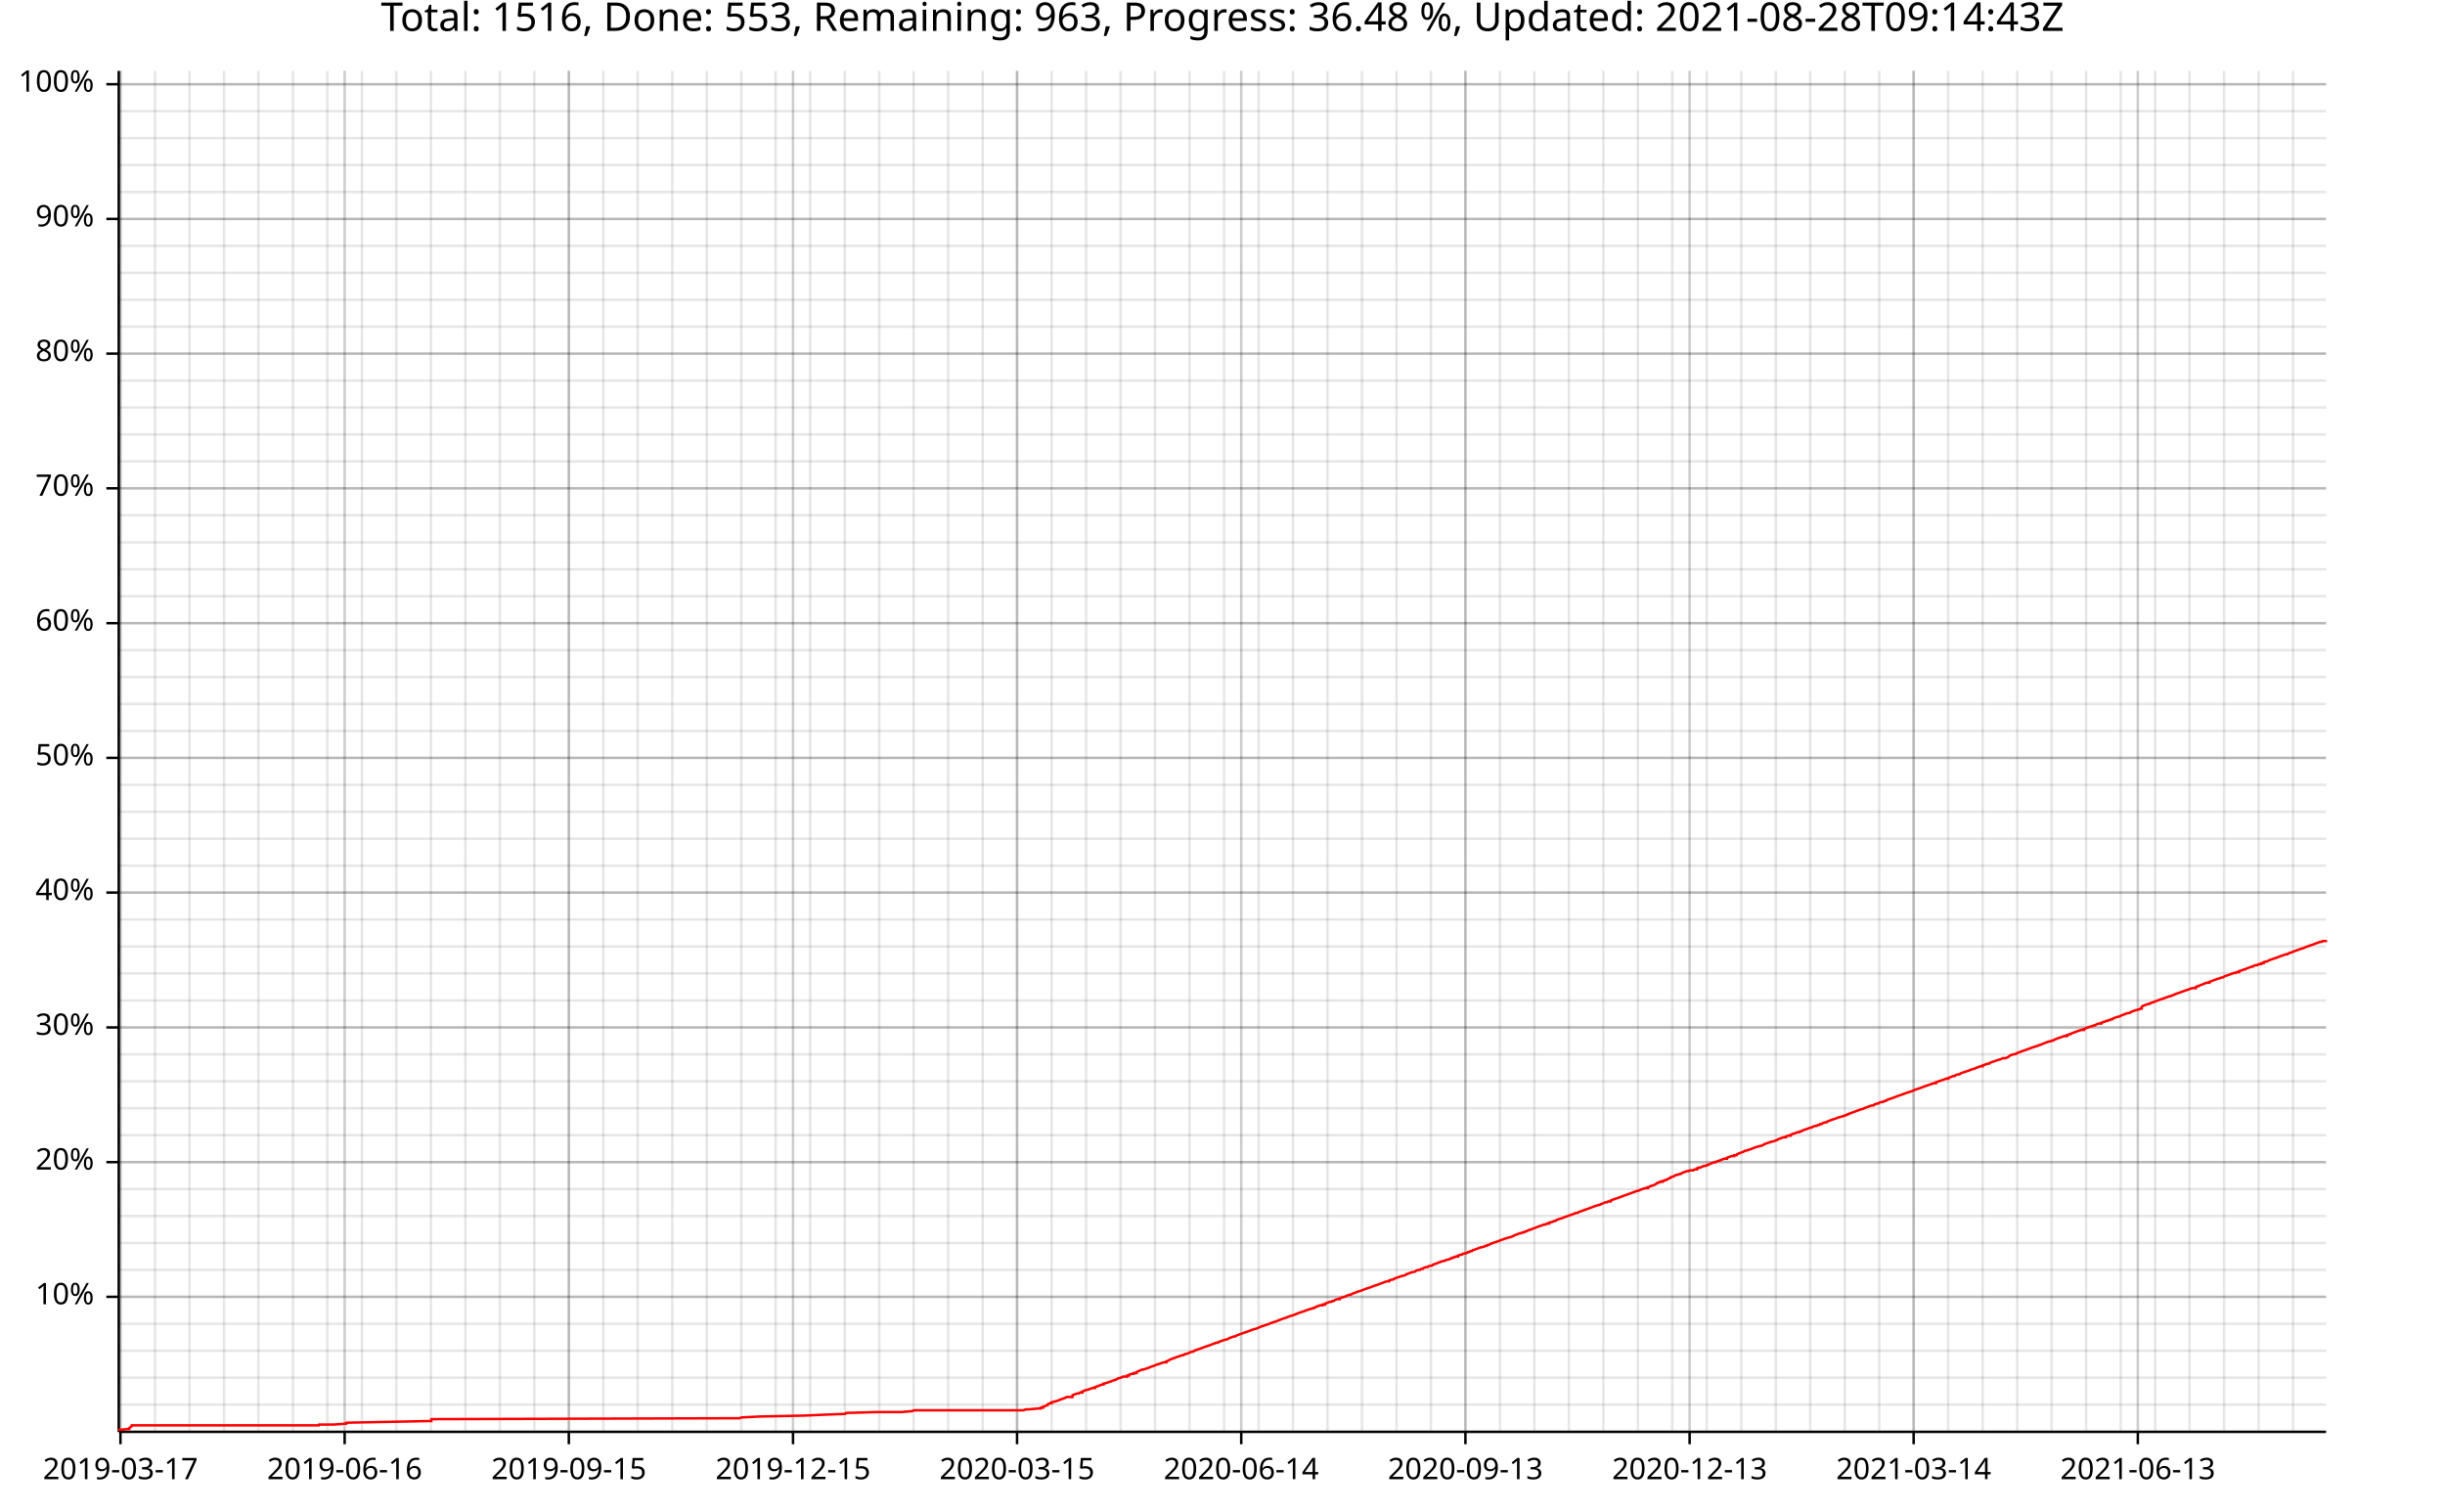
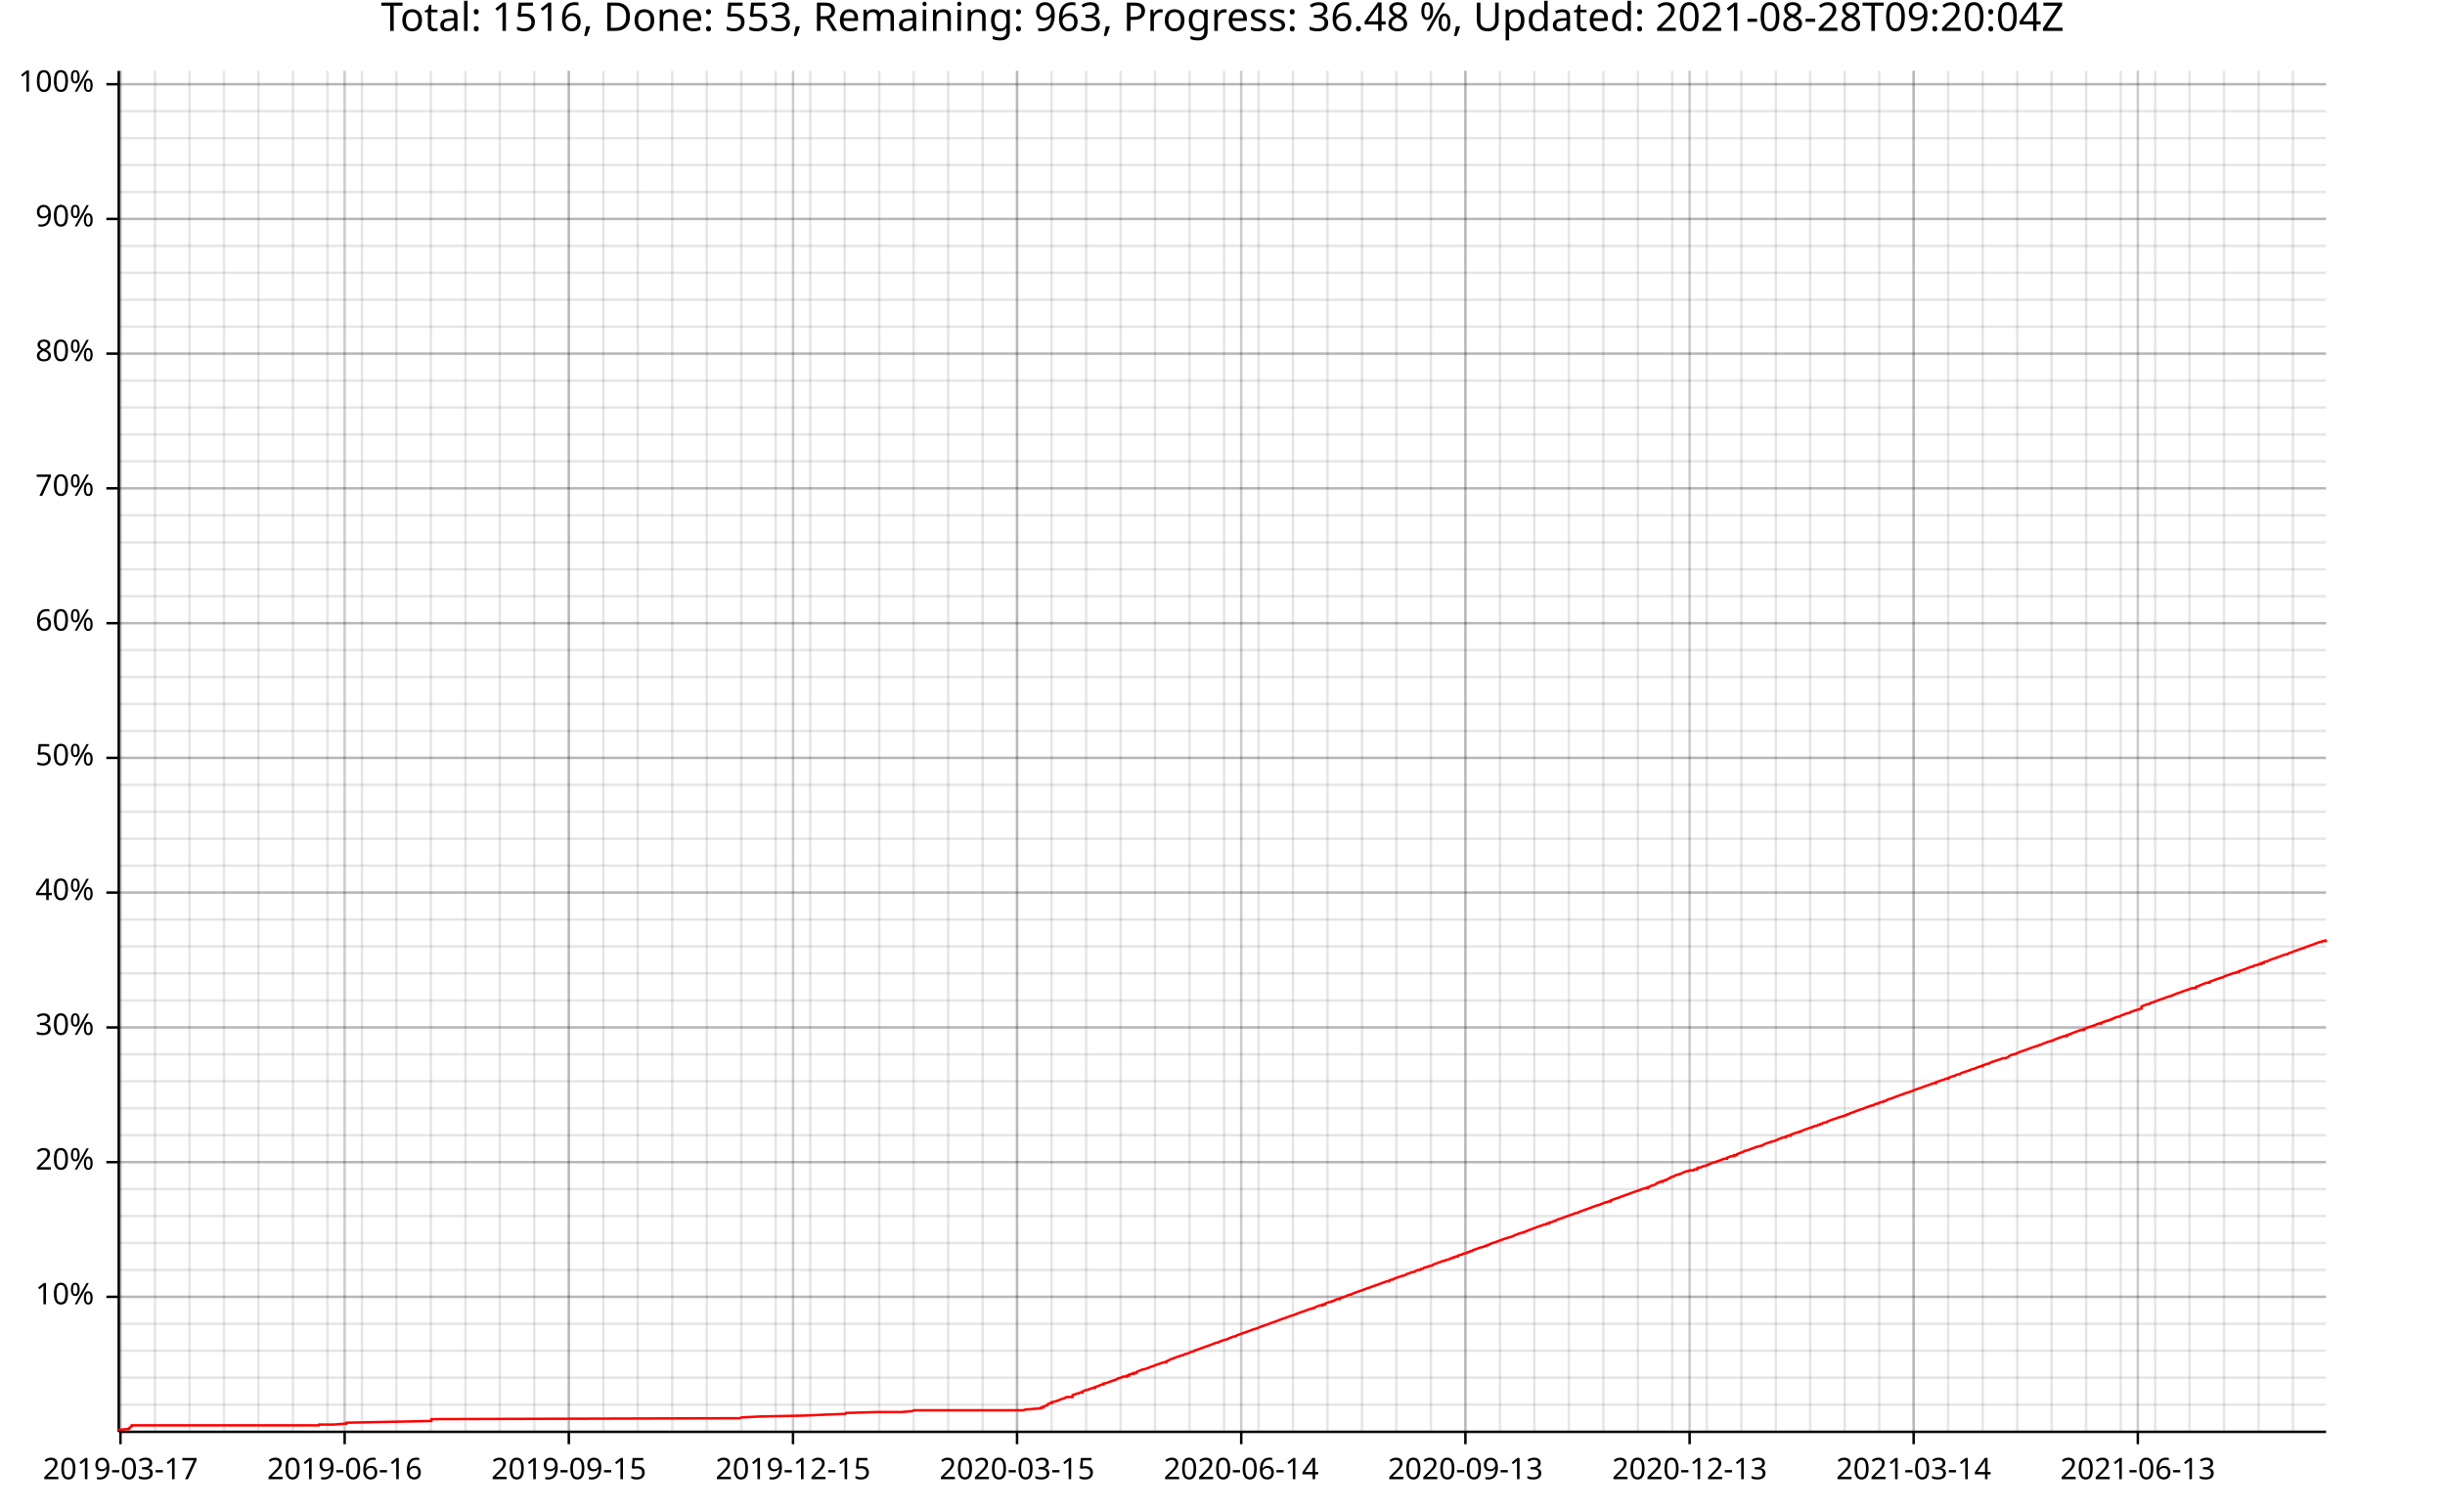
<svg xmlns="http://www.w3.org/2000/svg" width="987" height="610" viewBox="0 0 15792 9760">
  <text x="7896" y="5" dy="0.76em" text-anchor="middle" font-family="sans-serif" font-size="256" opacity="1" fill="#000000">
- Total: 1516, Done: 553, Remaining: 963, Progress: 36.48 %, Updated: 2021-08-28T09:14:43Z
+ Total: 1516, Done: 553, Remaining: 963, Progress: 36.48 %, Updated: 2021-08-28T09:20:04Z
</text>
  <line opacity="0.1" stroke="#000000" stroke-width="16" x1="778" y1="9247" x2="778" y2="457" />
  <line opacity="0.1" stroke="#000000" stroke-width="16" x1="1001" y1="9247" x2="1001" y2="457" />
  <line opacity="0.1" stroke="#000000" stroke-width="16" x1="1224" y1="9247" x2="1224" y2="457" />
  <line opacity="0.1" stroke="#000000" stroke-width="16" x1="1447" y1="9247" x2="1447" y2="457" />
  <line opacity="0.1" stroke="#000000" stroke-width="16" x1="1669" y1="9247" x2="1669" y2="457" />
  <line opacity="0.1" stroke="#000000" stroke-width="16" x1="1892" y1="9247" x2="1892" y2="457" />
  <line opacity="0.1" stroke="#000000" stroke-width="16" x1="2115" y1="9247" x2="2115" y2="457" />
  <line opacity="0.1" stroke="#000000" stroke-width="16" x1="2338" y1="9247" x2="2338" y2="457" />
  <line opacity="0.1" stroke="#000000" stroke-width="16" x1="2560" y1="9247" x2="2560" y2="457" />
  <line opacity="0.1" stroke="#000000" stroke-width="16" x1="2783" y1="9247" x2="2783" y2="457" />
  <line opacity="0.1" stroke="#000000" stroke-width="16" x1="3006" y1="9247" x2="3006" y2="457" />
  <line opacity="0.1" stroke="#000000" stroke-width="16" x1="3228" y1="9247" x2="3228" y2="457" />
  <line opacity="0.1" stroke="#000000" stroke-width="16" x1="3451" y1="9247" x2="3451" y2="457" />
  <line opacity="0.1" stroke="#000000" stroke-width="16" x1="3674" y1="9247" x2="3674" y2="457" />
  <line opacity="0.1" stroke="#000000" stroke-width="16" x1="3897" y1="9247" x2="3897" y2="457" />
  <line opacity="0.1" stroke="#000000" stroke-width="16" x1="4119" y1="9247" x2="4119" y2="457" />
  <line opacity="0.1" stroke="#000000" stroke-width="16" x1="4342" y1="9247" x2="4342" y2="457" />
  <line opacity="0.1" stroke="#000000" stroke-width="16" x1="4565" y1="9247" x2="4565" y2="457" />
  <line opacity="0.1" stroke="#000000" stroke-width="16" x1="4788" y1="9247" x2="4788" y2="457" />
  <line opacity="0.1" stroke="#000000" stroke-width="16" x1="5010" y1="9247" x2="5010" y2="457" />
  <line opacity="0.1" stroke="#000000" stroke-width="16" x1="5233" y1="9247" x2="5233" y2="457" />
  <line opacity="0.1" stroke="#000000" stroke-width="16" x1="5456" y1="9247" x2="5456" y2="457" />
  <line opacity="0.1" stroke="#000000" stroke-width="16" x1="5679" y1="9247" x2="5679" y2="457" />
  <line opacity="0.1" stroke="#000000" stroke-width="16" x1="5901" y1="9247" x2="5901" y2="457" />
  <line opacity="0.1" stroke="#000000" stroke-width="16" x1="6124" y1="9247" x2="6124" y2="457" />
  <line opacity="0.1" stroke="#000000" stroke-width="16" x1="6347" y1="9247" x2="6347" y2="457" />
  <line opacity="0.1" stroke="#000000" stroke-width="16" x1="6569" y1="9247" x2="6569" y2="457" />
  <line opacity="0.1" stroke="#000000" stroke-width="16" x1="6792" y1="9247" x2="6792" y2="457" />
  <line opacity="0.1" stroke="#000000" stroke-width="16" x1="7015" y1="9247" x2="7015" y2="457" />
  <line opacity="0.1" stroke="#000000" stroke-width="16" x1="7238" y1="9247" x2="7238" y2="457" />
  <line opacity="0.1" stroke="#000000" stroke-width="16" x1="7460" y1="9247" x2="7460" y2="457" />
  <line opacity="0.1" stroke="#000000" stroke-width="16" x1="7683" y1="9247" x2="7683" y2="457" />
  <line opacity="0.1" stroke="#000000" stroke-width="16" x1="7906" y1="9247" x2="7906" y2="457" />
  <line opacity="0.1" stroke="#000000" stroke-width="16" x1="8129" y1="9247" x2="8129" y2="457" />
  <line opacity="0.1" stroke="#000000" stroke-width="16" x1="8351" y1="9247" x2="8351" y2="457" />
  <line opacity="0.1" stroke="#000000" stroke-width="16" x1="8574" y1="9247" x2="8574" y2="457" />
  <line opacity="0.1" stroke="#000000" stroke-width="16" x1="8797" y1="9247" x2="8797" y2="457" />
-   <line opacity="0.1" stroke="#000000" stroke-width="16" x1="9020" y1="9247" x2="9020" y2="457" />
+   <line opacity="0.1" stroke="#000000" stroke-width="16" x1="9019" y1="9247" x2="9019" y2="457" />
  <line opacity="0.1" stroke="#000000" stroke-width="16" x1="9242" y1="9247" x2="9242" y2="457" />
  <line opacity="0.1" stroke="#000000" stroke-width="16" x1="9465" y1="9247" x2="9465" y2="457" />
  <line opacity="0.1" stroke="#000000" stroke-width="16" x1="9688" y1="9247" x2="9688" y2="457" />
  <line opacity="0.1" stroke="#000000" stroke-width="16" x1="9910" y1="9247" x2="9910" y2="457" />
  <line opacity="0.1" stroke="#000000" stroke-width="16" x1="10133" y1="9247" x2="10133" y2="457" />
  <line opacity="0.1" stroke="#000000" stroke-width="16" x1="10356" y1="9247" x2="10356" y2="457" />
  <line opacity="0.1" stroke="#000000" stroke-width="16" x1="10579" y1="9247" x2="10579" y2="457" />
  <line opacity="0.1" stroke="#000000" stroke-width="16" x1="10801" y1="9247" x2="10801" y2="457" />
  <line opacity="0.1" stroke="#000000" stroke-width="16" x1="11024" y1="9247" x2="11024" y2="457" />
  <line opacity="0.1" stroke="#000000" stroke-width="16" x1="11247" y1="9247" x2="11247" y2="457" />
  <line opacity="0.1" stroke="#000000" stroke-width="16" x1="11470" y1="9247" x2="11470" y2="457" />
  <line opacity="0.1" stroke="#000000" stroke-width="16" x1="11692" y1="9247" x2="11692" y2="457" />
  <line opacity="0.1" stroke="#000000" stroke-width="16" x1="11915" y1="9247" x2="11915" y2="457" />
  <line opacity="0.1" stroke="#000000" stroke-width="16" x1="12138" y1="9247" x2="12138" y2="457" />
  <line opacity="0.1" stroke="#000000" stroke-width="16" x1="12360" y1="9247" x2="12360" y2="457" />
  <line opacity="0.1" stroke="#000000" stroke-width="16" x1="12583" y1="9247" x2="12583" y2="457" />
  <line opacity="0.1" stroke="#000000" stroke-width="16" x1="12806" y1="9247" x2="12806" y2="457" />
  <line opacity="0.1" stroke="#000000" stroke-width="16" x1="13029" y1="9247" x2="13029" y2="457" />
  <line opacity="0.1" stroke="#000000" stroke-width="16" x1="13251" y1="9247" x2="13251" y2="457" />
  <line opacity="0.1" stroke="#000000" stroke-width="16" x1="13474" y1="9247" x2="13474" y2="457" />
  <line opacity="0.1" stroke="#000000" stroke-width="16" x1="13697" y1="9247" x2="13697" y2="457" />
  <line opacity="0.1" stroke="#000000" stroke-width="16" x1="13920" y1="9247" x2="13920" y2="457" />
  <line opacity="0.1" stroke="#000000" stroke-width="16" x1="14142" y1="9247" x2="14142" y2="457" />
  <line opacity="0.1" stroke="#000000" stroke-width="16" x1="14365" y1="9247" x2="14365" y2="457" />
  <line opacity="0.1" stroke="#000000" stroke-width="16" x1="14588" y1="9247" x2="14588" y2="457" />
-   <line opacity="0.1" stroke="#000000" stroke-width="16" x1="14811" y1="9247" x2="14811" y2="457" />
+   <line opacity="0.1" stroke="#000000" stroke-width="16" x1="14810" y1="9247" x2="14810" y2="457" />
  <line opacity="0.1" stroke="#000000" stroke-width="16" x1="768" y1="9072" x2="15024" y2="9072" />
  <line opacity="0.1" stroke="#000000" stroke-width="16" x1="768" y1="8898" x2="15024" y2="8898" />
  <line opacity="0.1" stroke="#000000" stroke-width="16" x1="768" y1="8724" x2="15024" y2="8724" />
  <line opacity="0.1" stroke="#000000" stroke-width="16" x1="768" y1="8550" x2="15024" y2="8550" />
  <line opacity="0.1" stroke="#000000" stroke-width="16" x1="768" y1="8376" x2="15024" y2="8376" />
  <line opacity="0.1" stroke="#000000" stroke-width="16" x1="768" y1="8202" x2="15024" y2="8202" />
  <line opacity="0.1" stroke="#000000" stroke-width="16" x1="768" y1="8028" x2="15024" y2="8028" />
  <line opacity="0.1" stroke="#000000" stroke-width="16" x1="768" y1="7854" x2="15024" y2="7854" />
  <line opacity="0.1" stroke="#000000" stroke-width="16" x1="768" y1="7680" x2="15024" y2="7680" />
  <line opacity="0.1" stroke="#000000" stroke-width="16" x1="768" y1="7506" x2="15024" y2="7506" />
  <line opacity="0.1" stroke="#000000" stroke-width="16" x1="768" y1="7332" x2="15024" y2="7332" />
  <line opacity="0.1" stroke="#000000" stroke-width="16" x1="768" y1="7158" x2="15024" y2="7158" />
  <line opacity="0.1" stroke="#000000" stroke-width="16" x1="768" y1="6984" x2="15024" y2="6984" />
  <line opacity="0.1" stroke="#000000" stroke-width="16" x1="768" y1="6810" x2="15024" y2="6810" />
  <line opacity="0.1" stroke="#000000" stroke-width="16" x1="768" y1="6636" x2="15024" y2="6636" />
  <line opacity="0.1" stroke="#000000" stroke-width="16" x1="768" y1="6462" x2="15024" y2="6462" />
  <line opacity="0.1" stroke="#000000" stroke-width="16" x1="768" y1="6287" x2="15024" y2="6287" />
  <line opacity="0.1" stroke="#000000" stroke-width="16" x1="768" y1="6113" x2="15024" y2="6113" />
  <line opacity="0.1" stroke="#000000" stroke-width="16" x1="768" y1="5939" x2="15024" y2="5939" />
  <line opacity="0.1" stroke="#000000" stroke-width="16" x1="768" y1="5765" x2="15024" y2="5765" />
  <line opacity="0.1" stroke="#000000" stroke-width="16" x1="768" y1="5591" x2="15024" y2="5591" />
  <line opacity="0.1" stroke="#000000" stroke-width="16" x1="768" y1="5417" x2="15024" y2="5417" />
  <line opacity="0.1" stroke="#000000" stroke-width="16" x1="768" y1="5243" x2="15024" y2="5243" />
  <line opacity="0.1" stroke="#000000" stroke-width="16" x1="768" y1="5069" x2="15024" y2="5069" />
  <line opacity="0.1" stroke="#000000" stroke-width="16" x1="768" y1="4895" x2="15024" y2="4895" />
  <line opacity="0.1" stroke="#000000" stroke-width="16" x1="768" y1="4721" x2="15024" y2="4721" />
  <line opacity="0.1" stroke="#000000" stroke-width="16" x1="768" y1="4547" x2="15024" y2="4547" />
  <line opacity="0.1" stroke="#000000" stroke-width="16" x1="768" y1="4373" x2="15024" y2="4373" />
  <line opacity="0.1" stroke="#000000" stroke-width="16" x1="768" y1="4199" x2="15024" y2="4199" />
  <line opacity="0.1" stroke="#000000" stroke-width="16" x1="768" y1="4025" x2="15024" y2="4025" />
  <line opacity="0.1" stroke="#000000" stroke-width="16" x1="768" y1="3851" x2="15024" y2="3851" />
  <line opacity="0.1" stroke="#000000" stroke-width="16" x1="768" y1="3677" x2="15024" y2="3677" />
  <line opacity="0.1" stroke="#000000" stroke-width="16" x1="768" y1="3503" x2="15024" y2="3503" />
  <line opacity="0.1" stroke="#000000" stroke-width="16" x1="768" y1="3328" x2="15024" y2="3328" />
  <line opacity="0.1" stroke="#000000" stroke-width="16" x1="768" y1="3154" x2="15024" y2="3154" />
  <line opacity="0.1" stroke="#000000" stroke-width="16" x1="768" y1="2980" x2="15024" y2="2980" />
  <line opacity="0.1" stroke="#000000" stroke-width="16" x1="768" y1="2806" x2="15024" y2="2806" />
  <line opacity="0.1" stroke="#000000" stroke-width="16" x1="768" y1="2632" x2="15024" y2="2632" />
  <line opacity="0.1" stroke="#000000" stroke-width="16" x1="768" y1="2458" x2="15024" y2="2458" />
  <line opacity="0.1" stroke="#000000" stroke-width="16" x1="768" y1="2284" x2="15024" y2="2284" />
  <line opacity="0.1" stroke="#000000" stroke-width="16" x1="768" y1="2110" x2="15024" y2="2110" />
  <line opacity="0.1" stroke="#000000" stroke-width="16" x1="768" y1="1936" x2="15024" y2="1936" />
  <line opacity="0.1" stroke="#000000" stroke-width="16" x1="768" y1="1762" x2="15024" y2="1762" />
  <line opacity="0.1" stroke="#000000" stroke-width="16" x1="768" y1="1588" x2="15024" y2="1588" />
  <line opacity="0.1" stroke="#000000" stroke-width="16" x1="768" y1="1414" x2="15024" y2="1414" />
  <line opacity="0.1" stroke="#000000" stroke-width="16" x1="768" y1="1240" x2="15024" y2="1240" />
  <line opacity="0.1" stroke="#000000" stroke-width="16" x1="768" y1="1066" x2="15024" y2="1066" />
  <line opacity="0.1" stroke="#000000" stroke-width="16" x1="768" y1="892" x2="15024" y2="892" />
  <line opacity="0.1" stroke="#000000" stroke-width="16" x1="768" y1="718" x2="15024" y2="718" />
  <line opacity="0.1" stroke="#000000" stroke-width="16" x1="768" y1="544" x2="15024" y2="544" />
  <line opacity="0.2" stroke="#000000" stroke-width="16" x1="778" y1="9247" x2="778" y2="457" />
  <line opacity="0.2" stroke="#000000" stroke-width="16" x1="2226" y1="9247" x2="2226" y2="457" />
  <line opacity="0.2" stroke="#000000" stroke-width="16" x1="3674" y1="9247" x2="3674" y2="457" />
  <line opacity="0.2" stroke="#000000" stroke-width="16" x1="5122" y1="9247" x2="5122" y2="457" />
  <line opacity="0.2" stroke="#000000" stroke-width="16" x1="6569" y1="9247" x2="6569" y2="457" />
  <line opacity="0.2" stroke="#000000" stroke-width="16" x1="8017" y1="9247" x2="8017" y2="457" />
  <line opacity="0.2" stroke="#000000" stroke-width="16" x1="9465" y1="9247" x2="9465" y2="457" />
  <line opacity="0.2" stroke="#000000" stroke-width="16" x1="10913" y1="9247" x2="10913" y2="457" />
  <line opacity="0.2" stroke="#000000" stroke-width="16" x1="12360" y1="9247" x2="12360" y2="457" />
  <line opacity="0.2" stroke="#000000" stroke-width="16" x1="13808" y1="9247" x2="13808" y2="457" />
  <line opacity="0.2" stroke="#000000" stroke-width="16" x1="768" y1="8376" x2="15024" y2="8376" />
  <line opacity="0.2" stroke="#000000" stroke-width="16" x1="768" y1="7506" x2="15024" y2="7506" />
  <line opacity="0.2" stroke="#000000" stroke-width="16" x1="768" y1="6636" x2="15024" y2="6636" />
  <line opacity="0.2" stroke="#000000" stroke-width="16" x1="768" y1="5765" x2="15024" y2="5765" />
  <line opacity="0.2" stroke="#000000" stroke-width="16" x1="768" y1="4895" x2="15024" y2="4895" />
  <line opacity="0.2" stroke="#000000" stroke-width="16" x1="768" y1="4025" x2="15024" y2="4025" />
  <line opacity="0.2" stroke="#000000" stroke-width="16" x1="768" y1="3154" x2="15024" y2="3154" />
  <line opacity="0.2" stroke="#000000" stroke-width="16" x1="768" y1="2284" x2="15024" y2="2284" />
  <line opacity="0.2" stroke="#000000" stroke-width="16" x1="768" y1="1414" x2="15024" y2="1414" />
  <line opacity="0.2" stroke="#000000" stroke-width="16" x1="768" y1="544" x2="15024" y2="544" />
  <polyline fill="none" opacity="1" stroke="#000000" stroke-width="16" points="767,458 767,9248 " />
  <text x="608" y="8376" dy="0.5ex" text-anchor="end" font-family="sans-serif" font-size="192" opacity="1" fill="#000000">
10%
</text>
  <polyline fill="none" opacity="1" stroke="#000000" stroke-width="16" points="687,8376 767,8376 " />
  <text x="608" y="7506" dy="0.5ex" text-anchor="end" font-family="sans-serif" font-size="192" opacity="1" fill="#000000">
20%
</text>
  <polyline fill="none" opacity="1" stroke="#000000" stroke-width="16" points="687,7506 767,7506 " />
  <text x="608" y="6636" dy="0.5ex" text-anchor="end" font-family="sans-serif" font-size="192" opacity="1" fill="#000000">
30%
</text>
  <polyline fill="none" opacity="1" stroke="#000000" stroke-width="16" points="687,6636 767,6636 " />
  <text x="608" y="5765" dy="0.5ex" text-anchor="end" font-family="sans-serif" font-size="192" opacity="1" fill="#000000">
40%
</text>
  <polyline fill="none" opacity="1" stroke="#000000" stroke-width="16" points="687,5765 767,5765 " />
  <text x="608" y="4895" dy="0.5ex" text-anchor="end" font-family="sans-serif" font-size="192" opacity="1" fill="#000000">
50%
</text>
  <polyline fill="none" opacity="1" stroke="#000000" stroke-width="16" points="687,4895 767,4895 " />
  <text x="608" y="4025" dy="0.5ex" text-anchor="end" font-family="sans-serif" font-size="192" opacity="1" fill="#000000">
60%
</text>
  <polyline fill="none" opacity="1" stroke="#000000" stroke-width="16" points="687,4025 767,4025 " />
  <text x="608" y="3154" dy="0.5ex" text-anchor="end" font-family="sans-serif" font-size="192" opacity="1" fill="#000000">
70%
</text>
  <polyline fill="none" opacity="1" stroke="#000000" stroke-width="16" points="687,3154 767,3154 " />
  <text x="608" y="2284" dy="0.5ex" text-anchor="end" font-family="sans-serif" font-size="192" opacity="1" fill="#000000">
80%
</text>
  <polyline fill="none" opacity="1" stroke="#000000" stroke-width="16" points="687,2284 767,2284 " />
  <text x="608" y="1414" dy="0.5ex" text-anchor="end" font-family="sans-serif" font-size="192" opacity="1" fill="#000000">
90%
</text>
  <polyline fill="none" opacity="1" stroke="#000000" stroke-width="16" points="687,1414 767,1414 " />
  <text x="608" y="544" dy="0.5ex" text-anchor="end" font-family="sans-serif" font-size="192" opacity="1" fill="#000000">
100%
</text>
  <polyline fill="none" opacity="1" stroke="#000000" stroke-width="16" points="687,544 767,544 " />
  <polyline fill="none" opacity="1" stroke="#000000" stroke-width="16" points="768,9248 15024,9248 " />
  <text x="778" y="9408" dy="0.76em" text-anchor="middle" font-family="sans-serif" font-size="192" opacity="1" fill="#000000">
2019-03-17
</text>
  <polyline fill="none" opacity="1" stroke="#000000" stroke-width="16" points="778,9248 778,9328 " />
  <text x="2226" y="9408" dy="0.76em" text-anchor="middle" font-family="sans-serif" font-size="192" opacity="1" fill="#000000">
2019-06-16
</text>
  <polyline fill="none" opacity="1" stroke="#000000" stroke-width="16" points="2226,9248 2226,9328 " />
  <text x="3674" y="9408" dy="0.76em" text-anchor="middle" font-family="sans-serif" font-size="192" opacity="1" fill="#000000">
2019-09-15
</text>
  <polyline fill="none" opacity="1" stroke="#000000" stroke-width="16" points="3674,9248 3674,9328 " />
  <text x="5122" y="9408" dy="0.76em" text-anchor="middle" font-family="sans-serif" font-size="192" opacity="1" fill="#000000">
2019-12-15
</text>
  <polyline fill="none" opacity="1" stroke="#000000" stroke-width="16" points="5122,9248 5122,9328 " />
  <text x="6569" y="9408" dy="0.76em" text-anchor="middle" font-family="sans-serif" font-size="192" opacity="1" fill="#000000">
2020-03-15
</text>
  <polyline fill="none" opacity="1" stroke="#000000" stroke-width="16" points="6569,9248 6569,9328 " />
  <text x="8017" y="9408" dy="0.76em" text-anchor="middle" font-family="sans-serif" font-size="192" opacity="1" fill="#000000">
2020-06-14
</text>
  <polyline fill="none" opacity="1" stroke="#000000" stroke-width="16" points="8017,9248 8017,9328 " />
  <text x="9465" y="9408" dy="0.76em" text-anchor="middle" font-family="sans-serif" font-size="192" opacity="1" fill="#000000">
2020-09-13
</text>
  <polyline fill="none" opacity="1" stroke="#000000" stroke-width="16" points="9465,9248 9465,9328 " />
  <text x="10913" y="9408" dy="0.76em" text-anchor="middle" font-family="sans-serif" font-size="192" opacity="1" fill="#000000">
2020-12-13
</text>
  <polyline fill="none" opacity="1" stroke="#000000" stroke-width="16" points="10913,9248 10913,9328 " />
  <text x="12360" y="9408" dy="0.76em" text-anchor="middle" font-family="sans-serif" font-size="192" opacity="1" fill="#000000">
2021-03-14
</text>
  <polyline fill="none" opacity="1" stroke="#000000" stroke-width="16" points="12360,9248 12360,9328 " />
  <text x="13808" y="9408" dy="0.76em" text-anchor="middle" font-family="sans-serif" font-size="192" opacity="1" fill="#000000">
2021-06-13
</text>
  <polyline fill="none" opacity="1" stroke="#000000" stroke-width="16" points="13808,9248 13808,9328 " />
-   <polyline fill="none" opacity="1" stroke="#FF0000" stroke-width="16" points="768,9241 768,9241 768,9241 769,9235 772,9235 835,9229 835,9224 835,9218 835,9224 842,9218 851,9212 851,9206 2027,9206 2059,9206 2061,9201 2066,9201 2084,9201 2085,9201 2085,9201 2123,9201 2123,9201 2124,9201 2156,9201 2156,9201 2156,9201 2235,9195 2236,9195 2236,9189 2236,9183 2236,9189 2786,9178 2786,9172 2787,9166 2792,9166 2792,9166 4778,9160 4789,9155 4907,9149 4908,9149 5195,9143 5195,9143 5331,9137 5460,9132 5464,9126 5672,9120 5826,9120 5893,9114 5893,9114 5902,9109 6609,9109 6609,9109 6627,9103 6642,9103 6706,9097 6706,9097 6712,9097 6721,9097 6722,9092 6728,9092 6737,9092 6737,9086 6738,9086 6754,9080 6768,9074 6768,9069 6783,9063 6792,9063 6792,9057 6818,9051 6833,9046 6847,9040 6865,9034 6865,9034 6881,9028 6881,9028 6881,9028 6881,9028 6881,9028 6889,9023 6908,9023 6927,9023 6927,9023 6927,9023 6927,9017 6928,9011 6929,9011 6944,9005 6960,9000 6961,9000 6967,9000 6977,8994 6991,8994 6991,8988 6992,8988 6992,8988 7003,8982 7019,8977 7020,8977 7023,8977 7040,8971 7056,8965 7072,8965 7072,8959 7088,8954 7103,8948 7119,8942 7127,8942 7127,8937 7128,8937 7151,8931 7167,8925 7168,8925 7183,8919 7183,8919 7199,8914 7199,8914 7214,8908 7222,8902 7224,8902 7224,8902 7224,8902 7225,8902 7227,8902 7227,8902 7245,8896 7253,8891 7262,8891 7279,8891 7279,8885 7292,8885 7292,8885 7293,8879 7310,8873 7320,8873 7320,8873 7320,8873 7321,8873 7323,8873 7323,8868 7323,8868 7341,8868 7341,8862 7341,8862 7353,8856 7367,8850 7382,8845 7386,8845 7405,8839 7422,8833 7422,8833 7436,8827 7453,8822 7453,8822 7465,8816 7485,8810 7501,8804 7517,8799 7533,8799 7533,8799 7533,8793 7533,8793 7548,8787 7549,8787 7555,8782 7555,8782 7572,8776 7587,8770 7603,8764 7619,8759 7635,8753 7644,8753 7651,8747 7675,8741 7683,8736 7699,8730 7708,8730 7714,8724 7714,8724 7730,8718 7746,8713 7746,8713 7762,8707 7778,8701 7795,8695 7810,8690 7826,8684 7841,8678 7857,8672 7867,8672 7873,8667 7889,8661 7907,8655 7930,8649 7937,8644 7953,8638 7969,8632 7978,8632 7978,8632 7985,8627 7999,8621 8016,8615 8032,8609 8048,8604 8064,8598 8080,8592 8096,8586 8096,8586 8096,8586 8116,8581 8116,8581 8129,8575 8144,8569 8160,8563 8160,8563 8160,8563 8176,8558 8176,8558 8194,8552 8207,8546 8225,8540 8241,8535 8255,8529 8271,8523 8287,8517 8303,8512 8318,8506 8334,8500 8355,8494 8367,8489 8382,8483 8398,8477 8414,8472 8430,8466 8446,8460 8464,8454 8470,8454 8478,8449 8488,8449 8494,8443 8510,8437 8526,8431 8542,8431 8542,8426 8558,8426 8558,8420 8558,8420 8575,8414 8590,8408 8600,8408 8600,8408 8605,8403 8605,8403 8615,8403 8621,8397 8637,8391 8653,8391 8653,8385 8669,8380 8689,8374 8701,8368 8717,8362 8726,8362 8733,8357 8748,8351 8764,8345 8781,8339 8797,8334 8812,8328 8828,8322 8844,8317 8860,8311 8876,8305 8895,8299 8896,8299 8907,8294 8924,8288 8940,8282 8956,8276 8956,8276 8972,8276 8972,8271 8988,8265 8997,8265 9004,8259 9007,8259 9019,8253 9035,8248 9052,8242 9077,8236 9083,8230 9099,8225 9114,8219 9139,8213 9140,8213 9146,8207 9162,8202 9172,8202 9178,8196 9189,8196 9194,8190 9210,8184 9220,8184 9225,8179 9252,8173 9258,8167 9274,8162 9289,8156 9305,8150 9321,8144 9331,8144 9337,8139 9363,8133 9369,8127 9379,8127 9379,8127 9385,8121 9395,8121 9395,8121 9395,8121 9401,8116 9410,8116 9410,8116 9410,8116 9417,8116 9417,8110 9433,8104 9433,8104 9443,8104 9448,8098 9474,8093 9480,8087 9490,8087 9496,8081 9507,8081 9507,8081 9512,8075 9528,8070 9544,8064 9560,8058 9586,8052 9592,8047 9592,8047 9602,8047 9608,8041 9617,8041 9624,8035 9640,8029 9656,8024 9672,8018 9688,8012 9704,8006 9719,8001 9737,7995 9761,7989 9772,7984 9774,7984 9783,7978 9783,7978 9800,7972 9815,7966 9816,7966 9820,7966 9831,7961 9841,7961 9847,7955 9847,7955 9848,7955 9855,7955 9855,7955 9864,7949 9864,7949 9867,7949 9879,7943 9882,7943 9882,7943 9895,7938 9895,7938 9895,7938 9911,7932 9926,7926 9942,7920 9958,7915 9958,7915 9973,7909 9984,7909 9989,7903 10005,7903 10005,7897 10027,7892 10037,7886 10047,7886 10053,7880 10069,7874 10069,7874 10085,7869 10101,7863 10118,7857 10134,7851 10149,7846 10165,7840 10180,7834 10190,7834 10196,7829 10212,7823 10229,7817 10245,7811 10260,7806 10276,7800 10291,7794 10308,7788 10324,7783 10331,7783 10340,7777 10343,7777 10356,7771 10371,7765 10381,7765 10387,7760 10403,7760 10403,7754 10419,7748 10435,7742 10451,7737 10467,7731 10483,7725 10499,7719 10514,7714 10530,7708 10546,7702 10562,7696 10562,7696 10579,7691 10582,7691 10582,7691 10594,7685 10610,7679 10626,7674 10642,7674 10642,7668 10650,7668 10658,7662 10658,7662 10675,7656 10678,7656 10678,7656 10690,7651 10698,7645 10699,7645 10705,7639 10705,7639 10705,7639 10715,7639 10715,7639 10721,7633 10737,7633 10737,7628 10747,7628 10753,7622 10764,7622 10769,7616 10785,7610 10788,7605 10788,7605 10788,7605 10788,7605 10788,7605 10793,7605 10801,7599 10803,7599 10810,7599 10817,7593 10833,7587 10833,7587 10841,7587 10849,7582 10857,7582 10858,7582 10864,7576 10880,7570 10896,7564 10907,7564 10907,7564 10913,7559 10915,7559 10923,7559 10923,7559 10928,7559 10937,7559 10938,7559 10944,7553 10944,7553 10953,7553 10953,7553 10953,7553 10953,7553 10953,7553 10960,7553 10960,7547 10960,7547 10967,7547 10970,7541 10970,7541 10971,7541 10976,7541 10976,7541 10984,7541 10992,7536 10992,7536 11008,7530 11008,7530 11013,7530 11017,7530 11017,7530 11018,7530 11018,7530 11018,7530 11018,7530 11018,7530 11018,7530 11018,7530 11019,7530 11019,7530 11019,7530 11019,7530 11025,7524 11026,7524 11026,7524 11030,7524 11030,7524 11030,7524 11030,7524 11030,7524 11031,7524 11031,7524 11034,7524 11040,7519 11056,7513 11071,7507 11079,7507 11088,7501 11094,7501 11104,7496 11104,7496 11105,7496 11105,7496 11105,7496 11105,7496 11106,7496 11108,7496 11120,7490 11138,7484 11138,7484 11153,7484 11154,7484 11154,7478 11154,7478 11168,7473 11184,7467 11201,7467 11201,7467 11201,7461 11217,7461 11219,7455 11221,7455 11230,7450 11248,7444 11262,7438 11272,7432 11272,7432 11272,7432 11272,7432 11278,7432 11294,7427 11310,7421 11326,7415 11342,7409 11360,7404 11384,7398 11392,7392 11392,7392 11393,7392 11406,7386 11422,7381 11438,7375 11464,7369 11472,7364 11474,7364 11477,7364 11485,7358 11486,7358 11502,7352 11518,7346 11534,7346 11534,7341 11550,7335 11566,7335 11566,7329 11582,7323 11598,7318 11613,7312 11614,7312 11614,7312 11623,7312 11624,7312 11629,7306 11637,7306 11638,7306 11645,7300 11661,7295 11678,7289 11694,7283 11702,7283 11702,7283 11702,7283 11702,7283 11702,7283 11702,7283 11709,7277 11725,7272 11734,7272 11735,7272 11741,7266 11741,7266 11751,7266 11756,7260 11766,7260 11766,7260 11773,7254 11789,7249 11798,7249 11804,7243 11820,7237 11836,7231 11836,7231 11852,7226 11868,7220 11885,7214 11885,7214 11886,7214 11887,7214 11887,7214 11887,7214 11888,7214 11888,7214 11889,7214 11902,7209 11904,7209 11905,7209 11909,7209 11909,7209 11917,7203 11918,7203 11918,7203 11926,7203 11932,7197 11939,7197 11948,7191 11949,7191 11963,7186 11964,7186 11964,7186 11979,7180 11995,7174 12011,7168 12027,7163 12030,7163 12042,7157 12059,7151 12075,7145 12090,7140 12101,7140 12106,7134 12122,7128 12132,7128 12132,7128 12138,7122 12154,7117 12164,7117 12170,7111 12180,7111 12186,7105 12202,7099 12218,7094 12218,7094 12234,7088 12250,7082 12250,7082 12265,7076 12281,7071 12297,7065 12313,7059 12329,7054 12348,7048 12361,7042 12376,7036 12392,7031 12409,7025 12425,7019 12441,7013 12457,7008 12472,7002 12476,7002 12488,6996 12504,6996 12504,6990 12520,6985 12536,6979 12555,6973 12569,6967 12571,6967 12584,6967 12584,6962 12600,6956 12616,6950 12625,6950 12631,6944 12647,6939 12657,6939 12657,6939 12663,6933 12679,6927 12698,6921 12712,6916 12713,6916 12714,6916 12714,6916 12714,6916 12714,6916 12727,6910 12743,6904 12752,6904 12759,6899 12775,6893 12791,6887 12794,6887 12795,6887 12806,6887 12806,6881 12822,6876 12838,6870 12848,6870 12854,6864 12870,6858 12886,6853 12902,6847 12924,6841 12934,6835 12950,6835 12950,6835 12966,6830 12975,6824 12981,6818 12997,6812 13017,6807 13021,6807 13021,6807 13029,6801 13046,6795 13061,6789 13077,6784 13093,6778 13109,6772 13125,6766 13141,6761 13158,6755 13162,6755 13162,6755 13162,6755 13173,6749 13178,6749 13189,6744 13204,6738 13220,6732 13236,6726 13245,6726 13252,6721 13262,6721 13268,6715 13284,6709 13300,6703 13316,6698 13332,6692 13343,6692 13348,6692 13349,6692 13349,6686 13351,6686 13357,6686 13364,6680 13367,6680 13373,6680 13379,6675 13395,6669 13411,6663 13427,6657 13443,6652 13460,6652 13460,6646 13465,6646 13475,6640 13475,6640 13491,6634 13507,6629 13515,6629 13522,6623 13533,6623 13533,6623 13533,6623 13533,6623 13539,6617 13554,6611 13571,6611 13571,6606 13573,6606 13576,6606 13576,6606 13576,6606 13577,6606 13577,6606 13586,6600 13593,6600 13593,6600 13593,6600 13602,6594 13613,6594 13618,6589 13618,6589 13618,6589 13618,6589 13618,6589 13627,6589 13627,6589 13628,6589 13634,6583 13634,6583 13644,6583 13644,6583 13650,6577 13666,6571 13684,6566 13689,6566 13698,6560 13714,6554 13729,6548 13745,6543 13754,6543 13754,6543 13762,6537 13777,6531 13793,6525 13797,6525 13810,6520 13815,6520 13816,6520 13826,6514 13832,6514 13833,6514 13833,6502 13833,6502 13833,6502 13833,6502 13841,6497 13857,6491 13873,6485 13882,6485 13882,6485 13882,6485 13882,6485 13889,6479 13905,6474 13906,6474 13921,6468 13936,6462 13952,6456 13968,6451 13984,6445 14000,6439 14017,6434 14022,6434 14022,6434 14031,6428 14032,6428 14033,6428 14036,6428 14036,6428 14047,6422 14063,6416 14079,6411 14095,6405 14111,6399 14129,6393 14130,6393 14130,6393 14143,6388 14159,6382 14183,6382 14183,6376 14184,6376 14191,6370 14200,6370 14207,6365 14223,6359 14237,6353 14237,6353 14255,6347 14270,6347 14270,6342 14286,6336 14302,6330 14318,6324 14334,6319 14351,6313 14359,6313 14366,6307 14381,6301 14397,6296 14413,6290 14429,6284 14440,6284 14445,6279 14461,6279 14461,6273 14479,6267 14482,6267 14493,6261 14502,6261 14509,6256 14525,6250 14541,6244 14550,6244 14556,6238 14574,6233 14582,6233 14589,6227 14604,6227 14605,6221 14620,6221 14620,6215 14636,6210 14644,6210 14652,6204 14668,6198 14685,6192 14700,6187 14716,6181 14732,6175 14748,6169 14764,6164 14774,6164 14780,6158 14796,6152 14802,6152 14812,6146 14827,6141 14843,6135 14859,6129 14862,6129 14875,6124 14878,6124 14891,6118 14907,6112 14923,6106 14939,6101 14939,6101 14954,6095 14970,6089 14987,6083 14995,6083 14997,6083 15002,6078 15014,6078 15023,6078 15024,6072 " />
+   <polyline fill="none" opacity="1" stroke="#FF0000" stroke-width="16" points="768,9241 768,9241 768,9241 769,9235 772,9235 835,9229 835,9224 835,9218 835,9224 842,9218 851,9212 851,9206 2027,9206 2059,9206 2061,9201 2066,9201 2084,9201 2084,9201 2085,9201 2123,9201 2123,9201 2124,9201 2156,9201 2156,9201 2156,9201 2235,9195 2236,9195 2236,9189 2236,9183 2236,9189 2786,9178 2786,9172 2787,9166 2792,9166 2792,9166 4778,9160 4789,9155 4907,9149 4908,9149 5195,9143 5195,9143 5331,9137 5460,9132 5464,9126 5672,9120 5826,9120 5893,9114 5893,9114 5902,9109 6609,9109 6609,9109 6627,9103 6642,9103 6706,9097 6706,9097 6712,9097 6721,9097 6722,9092 6728,9092 6737,9092 6737,9086 6738,9086 6754,9080 6768,9074 6768,9069 6783,9063 6792,9063 6792,9057 6818,9051 6833,9046 6847,9040 6865,9034 6865,9034 6881,9028 6881,9028 6881,9028 6881,9028 6881,9028 6889,9023 6908,9023 6927,9023 6927,9023 6927,9023 6927,9017 6928,9011 6929,9011 6944,9005 6960,9000 6961,9000 6967,9000 6977,8994 6991,8994 6991,8988 6992,8988 6992,8988 7003,8982 7019,8977 7020,8977 7023,8977 7040,8971 7056,8965 7072,8965 7072,8959 7088,8954 7103,8948 7119,8942 7127,8942 7127,8937 7128,8937 7151,8931 7167,8925 7168,8925 7183,8919 7183,8919 7199,8914 7199,8914 7214,8908 7222,8902 7224,8902 7224,8902 7224,8902 7224,8902 7227,8902 7227,8902 7245,8896 7253,8891 7262,8891 7279,8891 7279,8885 7292,8885 7292,8885 7292,8879 7310,8873 7320,8873 7320,8873 7320,8873 7321,8873 7323,8873 7323,8868 7323,8868 7341,8868 7341,8862 7341,8862 7353,8856 7367,8850 7382,8845 7386,8845 7405,8839 7422,8833 7422,8833 7436,8827 7453,8822 7453,8822 7465,8816 7485,8810 7501,8804 7517,8799 7533,8799 7533,8799 7533,8793 7533,8793 7548,8787 7549,8787 7555,8782 7555,8782 7572,8776 7587,8770 7603,8764 7619,8759 7635,8753 7644,8753 7651,8747 7675,8741 7683,8736 7699,8730 7708,8730 7714,8724 7714,8724 7730,8718 7746,8713 7746,8713 7762,8707 7778,8701 7795,8695 7810,8690 7826,8684 7841,8678 7857,8672 7867,8672 7873,8667 7889,8661 7907,8655 7930,8649 7937,8644 7953,8638 7969,8632 7978,8632 7978,8632 7985,8627 7999,8621 8016,8615 8032,8609 8048,8604 8064,8598 8080,8592 8096,8586 8096,8586 8096,8586 8116,8581 8116,8581 8129,8575 8144,8569 8160,8563 8160,8563 8160,8563 8176,8558 8176,8558 8194,8552 8207,8546 8225,8540 8241,8535 8255,8529 8271,8523 8287,8517 8303,8512 8318,8506 8334,8500 8355,8494 8367,8489 8382,8483 8398,8477 8414,8472 8430,8466 8446,8460 8464,8454 8470,8454 8478,8449 8488,8449 8494,8443 8510,8437 8526,8431 8542,8431 8542,8426 8558,8426 8558,8420 8558,8420 8575,8414 8590,8408 8600,8408 8600,8408 8605,8403 8605,8403 8615,8403 8621,8397 8637,8391 8653,8391 8653,8385 8669,8380 8689,8374 8701,8368 8717,8362 8726,8362 8733,8357 8748,8351 8764,8345 8781,8339 8797,8334 8812,8328 8828,8322 8844,8317 8860,8311 8876,8305 8895,8299 8896,8299 8907,8294 8924,8288 8940,8282 8956,8276 8956,8276 8972,8276 8972,8271 8988,8265 8996,8265 9004,8259 9007,8259 9019,8253 9035,8248 9052,8242 9077,8236 9083,8230 9099,8225 9114,8219 9139,8213 9140,8213 9146,8207 9162,8202 9172,8202 9178,8196 9188,8196 9194,8190 9210,8184 9220,8184 9225,8179 9252,8173 9258,8167 9274,8162 9289,8156 9305,8150 9321,8144 9331,8144 9337,8139 9363,8133 9369,8127 9379,8127 9379,8127 9385,8121 9395,8121 9395,8121 9395,8121 9401,8116 9410,8116 9410,8116 9410,8116 9416,8116 9417,8110 9433,8104 9433,8104 9443,8104 9448,8098 9474,8093 9480,8087 9490,8087 9496,8081 9507,8081 9507,8081 9512,8075 9528,8070 9544,8064 9560,8058 9586,8052 9591,8047 9592,8047 9602,8047 9608,8041 9617,8041 9624,8035 9640,8029 9656,8024 9672,8018 9688,8012 9704,8006 9719,8001 9737,7995 9760,7989 9772,7984 9774,7984 9783,7978 9783,7978 9800,7972 9815,7966 9816,7966 9820,7966 9831,7961 9841,7961 9847,7955 9847,7955 9848,7955 9855,7955 9855,7955 9864,7949 9864,7949 9866,7949 9879,7943 9882,7943 9882,7943 9895,7938 9895,7938 9895,7938 9911,7932 9926,7926 9942,7920 9958,7915 9958,7915 9973,7909 9984,7909 9989,7903 10005,7903 10005,7897 10027,7892 10037,7886 10047,7886 10053,7880 10069,7874 10069,7874 10085,7869 10101,7863 10118,7857 10134,7851 10149,7846 10165,7840 10180,7834 10190,7834 10196,7829 10212,7823 10229,7817 10245,7811 10260,7806 10276,7800 10291,7794 10308,7788 10323,7783 10331,7783 10340,7777 10343,7777 10356,7771 10371,7765 10381,7765 10387,7760 10403,7760 10403,7754 10419,7748 10435,7742 10451,7737 10467,7731 10483,7725 10499,7719 10514,7714 10530,7708 10546,7702 10562,7696 10562,7696 10579,7691 10582,7691 10582,7691 10594,7685 10610,7679 10626,7674 10642,7674 10642,7668 10650,7668 10657,7662 10657,7662 10675,7656 10678,7656 10678,7656 10690,7651 10698,7645 10699,7645 10705,7639 10705,7639 10705,7639 10715,7639 10715,7639 10721,7633 10737,7633 10737,7628 10747,7628 10753,7622 10764,7622 10769,7616 10785,7610 10788,7605 10788,7605 10788,7605 10788,7605 10788,7605 10793,7605 10801,7599 10803,7599 10810,7599 10817,7593 10833,7587 10833,7587 10841,7587 10849,7582 10857,7582 10857,7582 10864,7576 10880,7570 10896,7564 10907,7564 10907,7564 10913,7559 10915,7559 10923,7559 10923,7559 10928,7559 10937,7559 10938,7559 10944,7553 10944,7553 10953,7553 10953,7553 10953,7553 10953,7553 10953,7553 10960,7553 10960,7547 10960,7547 10967,7547 10970,7541 10970,7541 10971,7541 10976,7541 10976,7541 10984,7541 10992,7536 10992,7536 11008,7530 11008,7530 11013,7530 11017,7530 11017,7530 11018,7530 11018,7530 11018,7530 11018,7530 11018,7530 11018,7530 11018,7530 11019,7530 11019,7530 11019,7530 11019,7530 11025,7524 11026,7524 11026,7524 11030,7524 11030,7524 11030,7524 11030,7524 11030,7524 11031,7524 11031,7524 11034,7524 11040,7519 11055,7513 11071,7507 11079,7507 11088,7501 11094,7501 11104,7496 11104,7496 11105,7496 11105,7496 11105,7496 11105,7496 11106,7496 11108,7496 11120,7490 11138,7484 11138,7484 11153,7484 11154,7484 11154,7478 11154,7478 11168,7473 11184,7467 11201,7467 11201,7467 11201,7461 11217,7461 11219,7455 11221,7455 11230,7450 11248,7444 11262,7438 11272,7432 11272,7432 11272,7432 11272,7432 11278,7432 11294,7427 11310,7421 11326,7415 11342,7409 11360,7404 11384,7398 11392,7392 11392,7392 11393,7392 11406,7386 11422,7381 11438,7375 11464,7369 11472,7364 11474,7364 11477,7364 11485,7358 11486,7358 11502,7352 11518,7346 11534,7346 11534,7341 11550,7335 11566,7335 11566,7329 11582,7323 11598,7318 11613,7312 11614,7312 11614,7312 11623,7312 11624,7312 11629,7306 11637,7306 11637,7306 11645,7300 11661,7295 11678,7289 11694,7283 11701,7283 11701,7283 11702,7283 11702,7283 11702,7283 11702,7283 11709,7277 11725,7272 11734,7272 11735,7272 11741,7266 11741,7266 11751,7266 11756,7260 11766,7260 11766,7260 11772,7254 11789,7249 11798,7249 11804,7243 11820,7237 11836,7231 11836,7231 11852,7226 11868,7220 11885,7214 11885,7214 11886,7214 11887,7214 11887,7214 11887,7214 11887,7214 11888,7214 11889,7214 11902,7209 11904,7209 11905,7209 11908,7209 11909,7209 11917,7203 11918,7203 11918,7203 11926,7203 11932,7197 11939,7197 11948,7191 11949,7191 11963,7186 11964,7186 11964,7186 11979,7180 11995,7174 12011,7168 12027,7163 12030,7163 12042,7157 12059,7151 12075,7145 12090,7140 12100,7140 12106,7134 12122,7128 12132,7128 12132,7128 12138,7122 12154,7117 12164,7117 12170,7111 12180,7111 12186,7105 12202,7099 12218,7094 12218,7094 12234,7088 12250,7082 12250,7082 12265,7076 12281,7071 12297,7065 12313,7059 12329,7054 12348,7048 12361,7042 12376,7036 12392,7031 12409,7025 12425,7019 12441,7013 12457,7008 12472,7002 12476,7002 12488,6996 12504,6996 12504,6990 12520,6985 12536,6979 12555,6973 12569,6967 12571,6967 12584,6967 12584,6962 12600,6956 12616,6950 12625,6950 12631,6944 12647,6939 12657,6939 12657,6939 12663,6933 12679,6927 12697,6921 12712,6916 12713,6916 12713,6916 12714,6916 12714,6916 12714,6916 12727,6910 12743,6904 12752,6904 12759,6899 12775,6893 12791,6887 12794,6887 12794,6887 12806,6887 12806,6881 12822,6876 12838,6870 12847,6870 12854,6864 12870,6858 12886,6853 12902,6847 12924,6841 12934,6835 12950,6835 12950,6835 12966,6830 12975,6824 12981,6818 12997,6812 13017,6807 13021,6807 13021,6807 13029,6801 13045,6795 13061,6789 13077,6784 13093,6778 13109,6772 13125,6766 13141,6761 13158,6755 13162,6755 13162,6755 13162,6755 13173,6749 13178,6749 13189,6744 13204,6738 13220,6732 13236,6726 13245,6726 13252,6721 13261,6721 13268,6715 13284,6709 13300,6703 13316,6698 13331,6692 13343,6692 13348,6692 13349,6692 13349,6686 13351,6686 13357,6686 13364,6680 13367,6680 13373,6680 13379,6675 13395,6669 13411,6663 13427,6657 13443,6652 13460,6652 13460,6646 13465,6646 13475,6640 13475,6640 13491,6634 13507,6629 13515,6629 13522,6623 13533,6623 13533,6623 13533,6623 13533,6623 13539,6617 13554,6611 13571,6611 13571,6606 13573,6606 13576,6606 13576,6606 13576,6606 13577,6606 13577,6606 13586,6600 13593,6600 13593,6600 13593,6600 13601,6594 13613,6594 13618,6589 13618,6589 13618,6589 13618,6589 13618,6589 13627,6589 13627,6589 13628,6589 13634,6583 13634,6583 13644,6583 13644,6583 13650,6577 13666,6571 13684,6566 13689,6566 13698,6560 13714,6554 13729,6548 13745,6543 13754,6543 13754,6543 13761,6537 13777,6531 13793,6525 13797,6525 13810,6520 13815,6520 13816,6520 13826,6514 13832,6514 13832,6514 13832,6502 13833,6502 13833,6502 13833,6502 13840,6497 13857,6491 13873,6485 13882,6485 13882,6485 13882,6485 13882,6485 13889,6479 13905,6474 13906,6474 13921,6468 13936,6462 13952,6456 13968,6451 13984,6445 14000,6439 14016,6434 14022,6434 14022,6434 14031,6428 14032,6428 14033,6428 14036,6428 14036,6428 14047,6422 14063,6416 14079,6411 14095,6405 14111,6399 14129,6393 14130,6393 14130,6393 14143,6388 14159,6382 14183,6382 14183,6376 14184,6376 14191,6370 14200,6370 14207,6365 14223,6359 14237,6353 14237,6353 14255,6347 14270,6347 14270,6342 14286,6336 14302,6330 14318,6324 14334,6319 14351,6313 14359,6313 14366,6307 14381,6301 14397,6296 14413,6290 14429,6284 14440,6284 14445,6279 14461,6279 14461,6273 14479,6267 14482,6267 14493,6261 14502,6261 14509,6256 14525,6250 14541,6244 14550,6244 14556,6238 14574,6233 14582,6233 14589,6227 14604,6227 14604,6221 14620,6221 14620,6215 14636,6210 14644,6210 14652,6204 14668,6198 14685,6192 14700,6187 14716,6181 14732,6175 14748,6169 14764,6164 14774,6164 14780,6158 14796,6152 14802,6152 14812,6146 14827,6141 14843,6135 14859,6129 14862,6129 14875,6124 14878,6124 14891,6118 14907,6112 14923,6106 14939,6101 14939,6101 14954,6095 14970,6089 14987,6083 14995,6083 14997,6083 15002,6078 15014,6078 15023,6078 15023,6072 15024,6072 " />
</svg>
